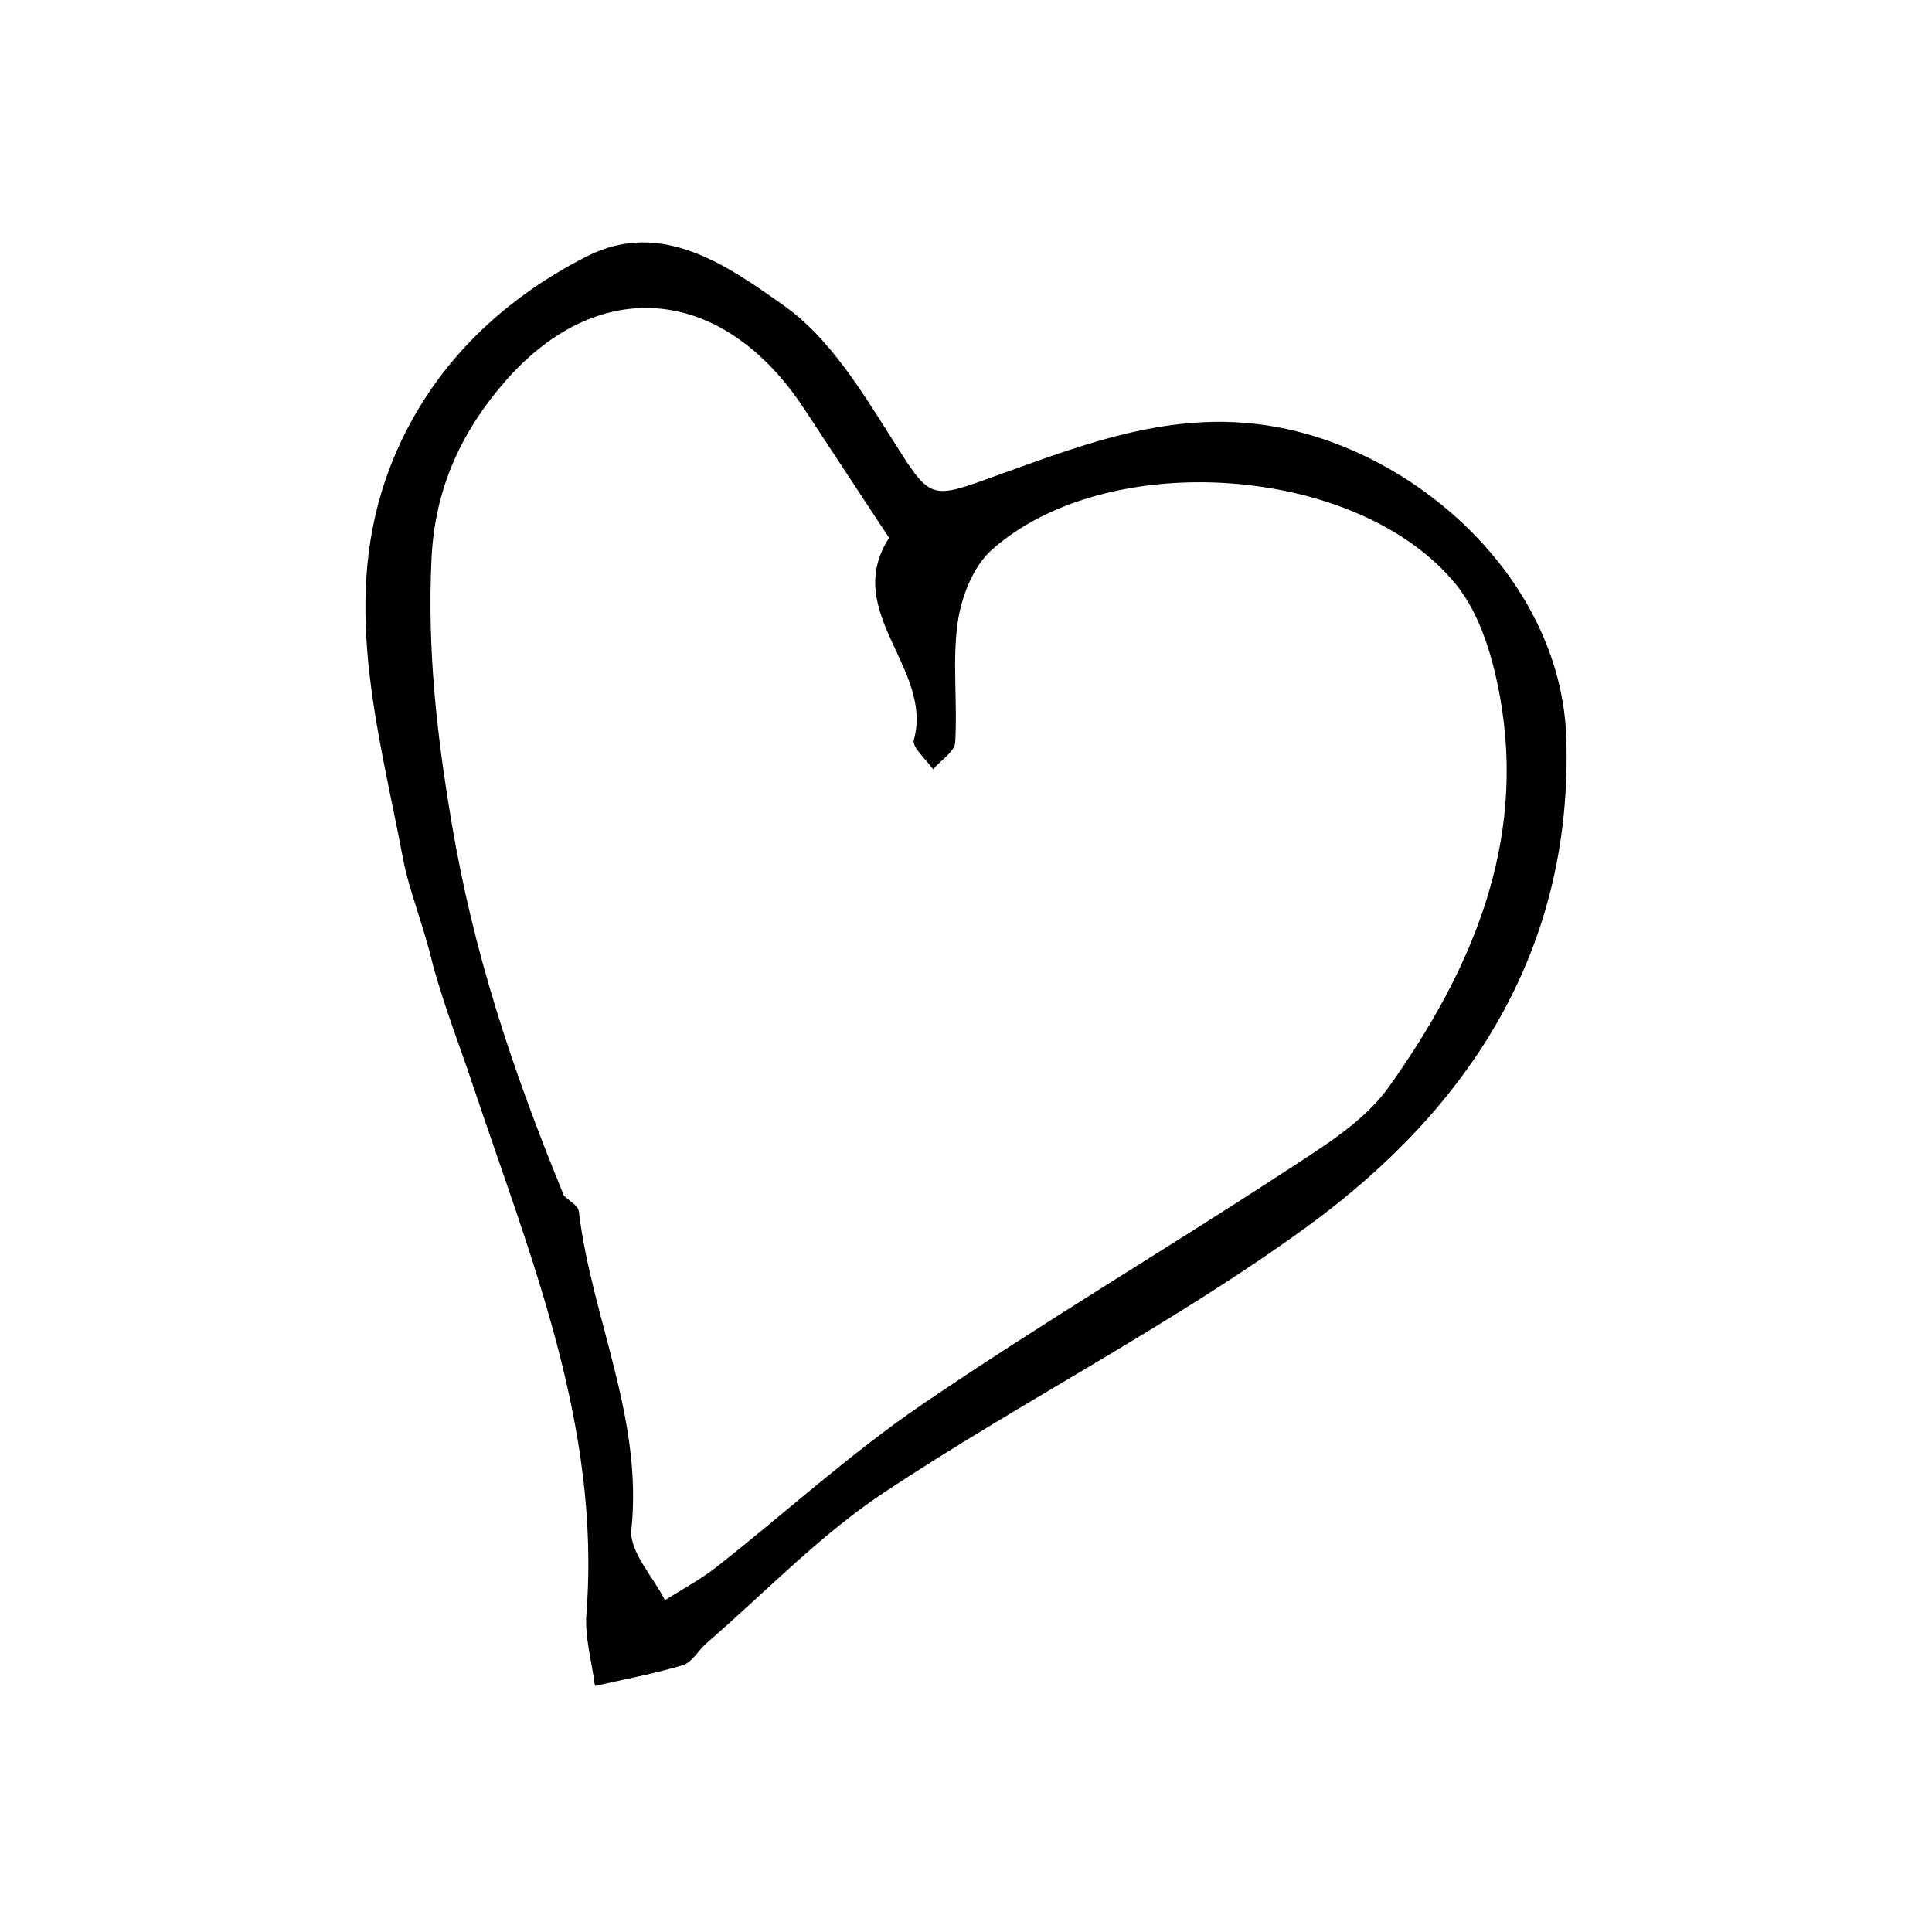
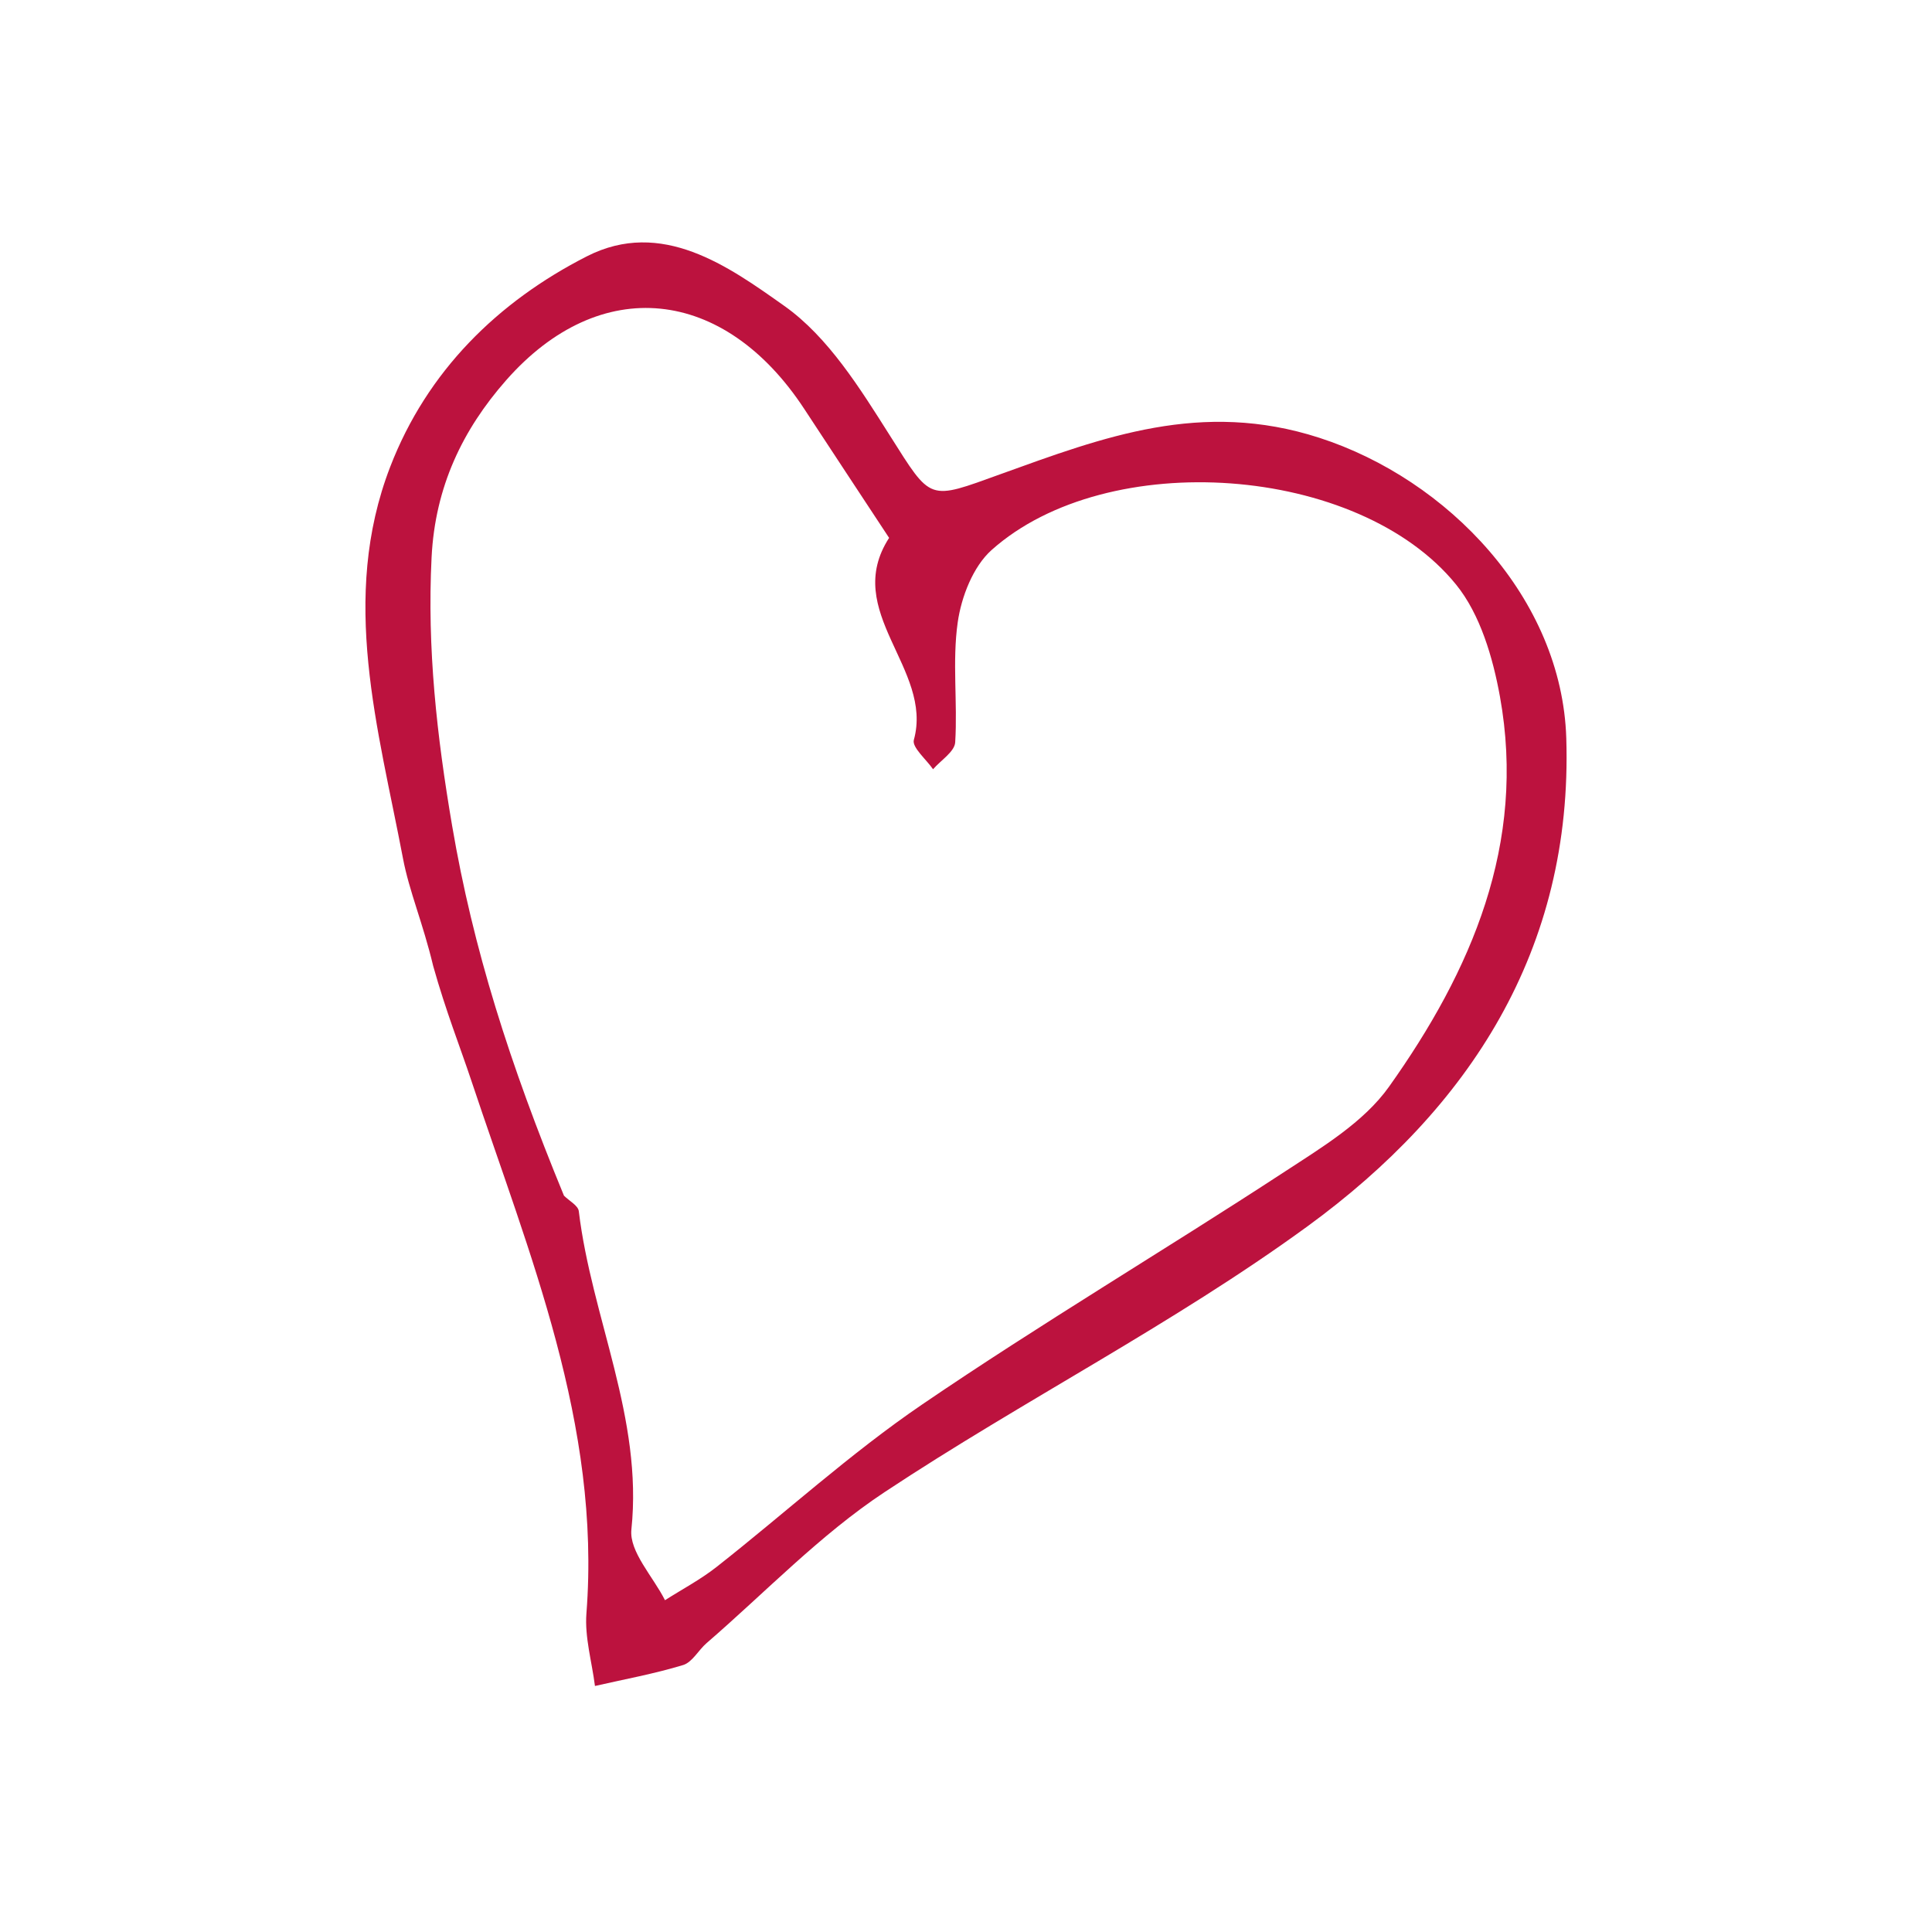
- <svg xmlns="http://www.w3.org/2000/svg" width="534" height="534" viewBox="0 0 534 534" fill="none">
-   <path d="M119.737 267.016c-2.839-11.915-6.623-20.627-8.35-29.732-6.81-35.868-17.555-71.916-3.534-108.257 10.198-26.434 29.716-45.625 54.35-58.178 20.678-10.537 39.1 2.736 54.618 13.733 12.117 8.588 20.904 22.794 29.14 35.798 11.605 18.323 10.479 17.929 30.694 10.636 28.293-10.206 55.449-20.532 87.963-10.027 35.557 11.488 67.084 44.351 68.299 83.041 1.839 58.573-26.876 102.363-71.532 134.924-37.118 27.063-78.556 48.081-116.945 73.503-17.775 11.771-32.864 27.632-49.131 41.685-2.267 1.959-3.967 5.303-6.512 6.077-7.968 2.423-16.214 3.923-24.352 5.781-.848-6.699-2.869-13.489-2.358-20.081 4.051-52.257-15.818-99.217-31.75-147.052-3.235-9.71-7.052-19.225-10.6-31.851Zm36.141 63.463c1.42 1.424 3.911 2.719 4.101 4.292 3.547 29.489 17.763 57.105 14.536 87.981-.639 6.121 6.002 13.008 9.286 19.542 4.768-3.042 9.828-5.71 14.252-9.191 18.988-14.938 36.944-31.363 56.848-44.924 32.693-22.277 66.777-42.489 99.903-64.145 10.462-6.84 22.111-13.813 29.114-23.663 22.741-31.986 38.02-67.132 30.667-107.815-1.951-10.795-5.45-22.748-12.134-30.988-26.962-33.235-96.373-38.135-128.383-9.54-5.103 4.558-8.353 12.929-9.357 19.982-1.545 10.859-.01 22.128-.698 33.166-.162 2.599-3.982 4.968-6.119 7.443-1.879-2.735-5.876-6.06-5.307-8.112 5.456-19.697-20.036-35.45-6.84-55.839-7.809-11.865-15.636-23.717-23.422-35.596-22.173-33.828-56.441-37.528-82.447-7.952-12.013 13.663-19.614 29.434-20.59 48.936-1.261 25.205 1.453 49.37 5.69 74.239 5.774 33.884 15.853 65.626 30.9 102.184Z" fill="#000" />
+ <svg xmlns="http://www.w3.org/2000/svg" width="534" height="534" viewBox="0 0 534 534" fill="#BC123E">
+   <path d="M119.737 267.016c-2.839-11.915-6.623-20.627-8.35-29.732-6.81-35.868-17.555-71.916-3.534-108.257 10.198-26.434 29.716-45.625 54.35-58.178 20.678-10.537 39.1 2.736 54.618 13.733 12.117 8.588 20.904 22.794 29.14 35.798 11.605 18.323 10.479 17.929 30.694 10.636 28.293-10.206 55.449-20.532 87.963-10.027 35.557 11.488 67.084 44.351 68.299 83.041 1.839 58.573-26.876 102.363-71.532 134.924-37.118 27.063-78.556 48.081-116.945 73.503-17.775 11.771-32.864 27.632-49.131 41.685-2.267 1.959-3.967 5.303-6.512 6.077-7.968 2.423-16.214 3.923-24.352 5.781-.848-6.699-2.869-13.489-2.358-20.081 4.051-52.257-15.818-99.217-31.75-147.052-3.235-9.71-7.052-19.225-10.6-31.851Zm36.141 63.463c1.42 1.424 3.911 2.719 4.101 4.292 3.547 29.489 17.763 57.105 14.536 87.981-.639 6.121 6.002 13.008 9.286 19.542 4.768-3.042 9.828-5.71 14.252-9.191 18.988-14.938 36.944-31.363 56.848-44.924 32.693-22.277 66.777-42.489 99.903-64.145 10.462-6.84 22.111-13.813 29.114-23.663 22.741-31.986 38.02-67.132 30.667-107.815-1.951-10.795-5.45-22.748-12.134-30.988-26.962-33.235-96.373-38.135-128.383-9.54-5.103 4.558-8.353 12.929-9.357 19.982-1.545 10.859-.01 22.128-.698 33.166-.162 2.599-3.982 4.968-6.119 7.443-1.879-2.735-5.876-6.06-5.307-8.112 5.456-19.697-20.036-35.45-6.84-55.839-7.809-11.865-15.636-23.717-23.422-35.596-22.173-33.828-56.441-37.528-82.447-7.952-12.013 13.663-19.614 29.434-20.59 48.936-1.261 25.205 1.453 49.37 5.69 74.239 5.774 33.884 15.853 65.626 30.9 102.184Z" fill="#BC123E" />
</svg>
